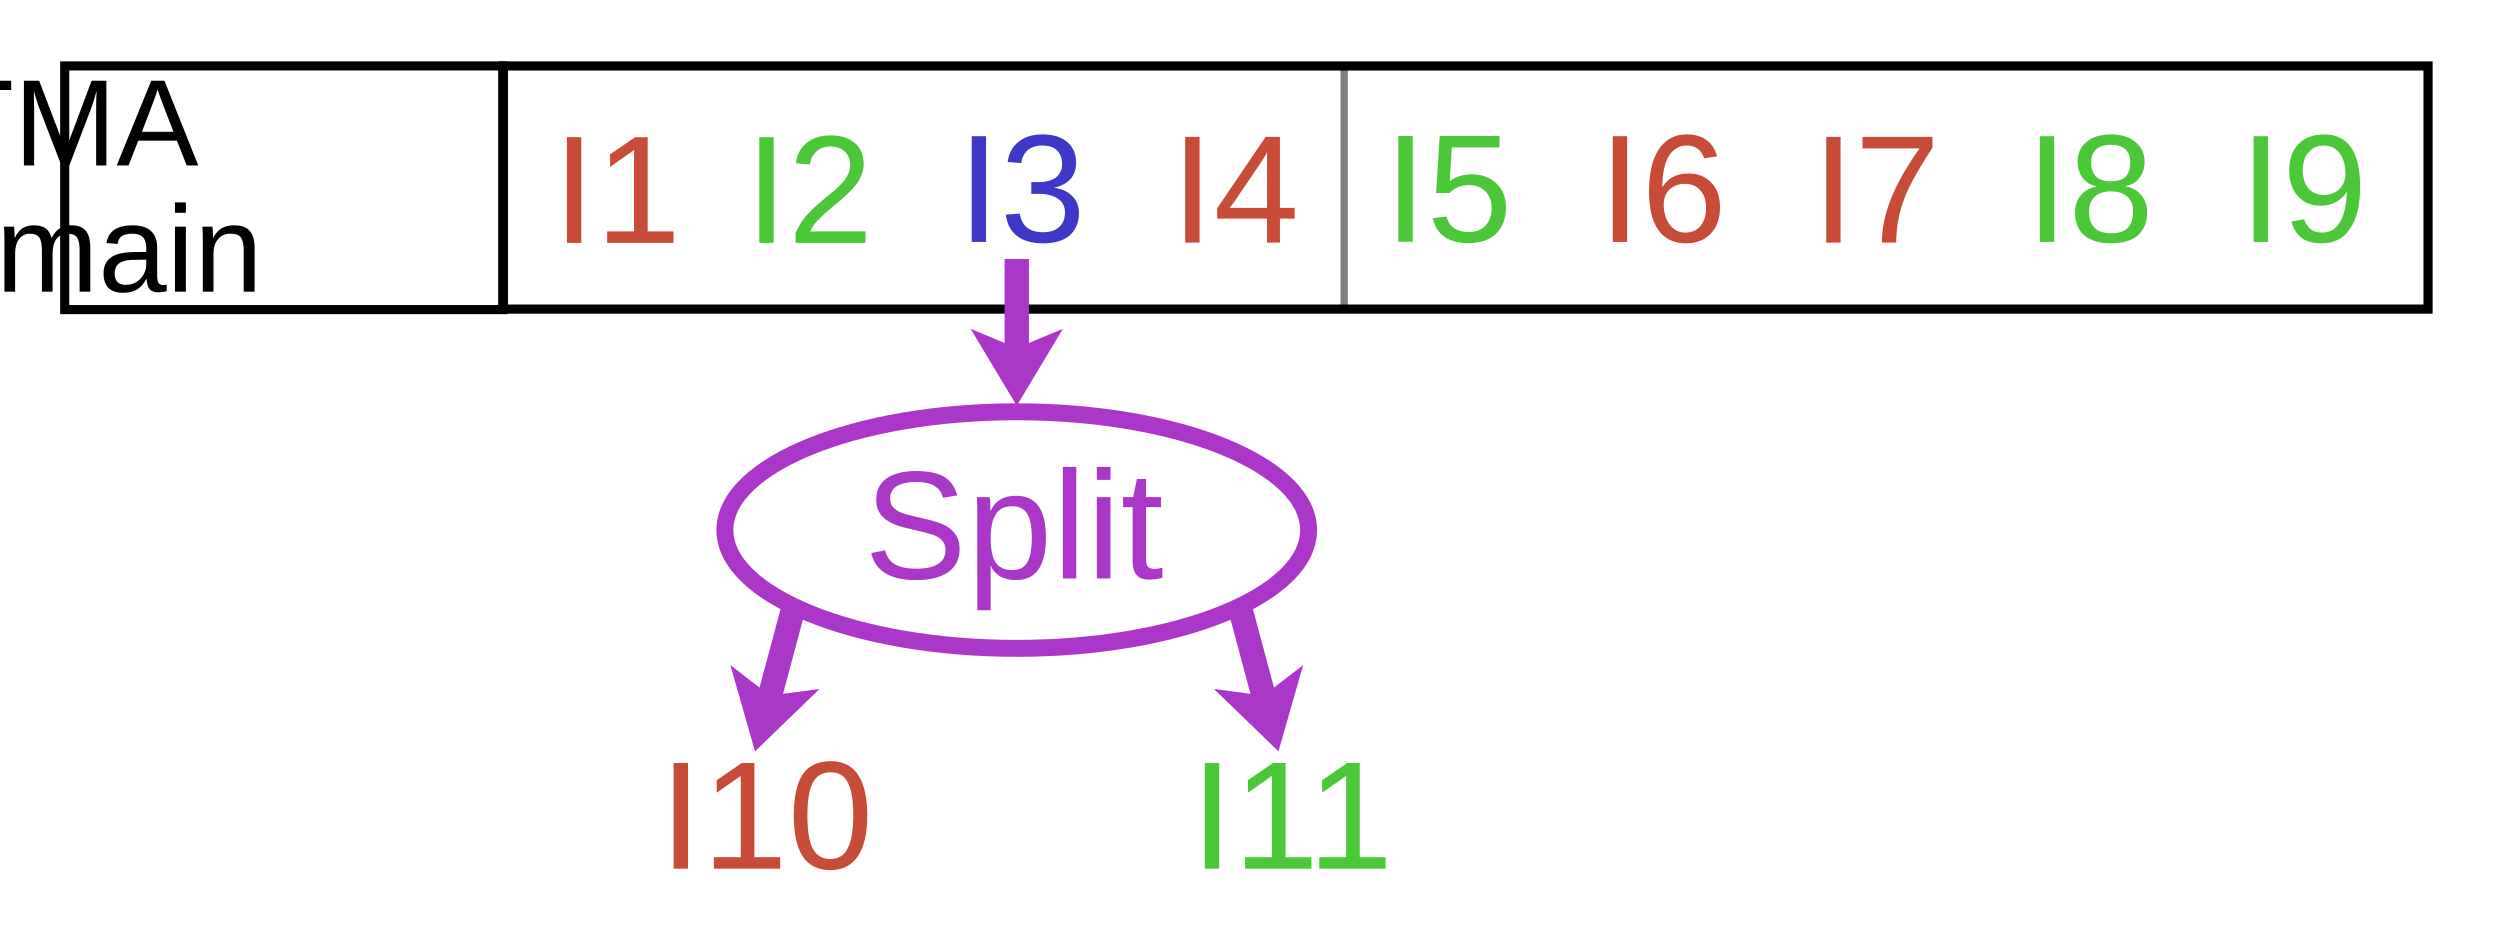
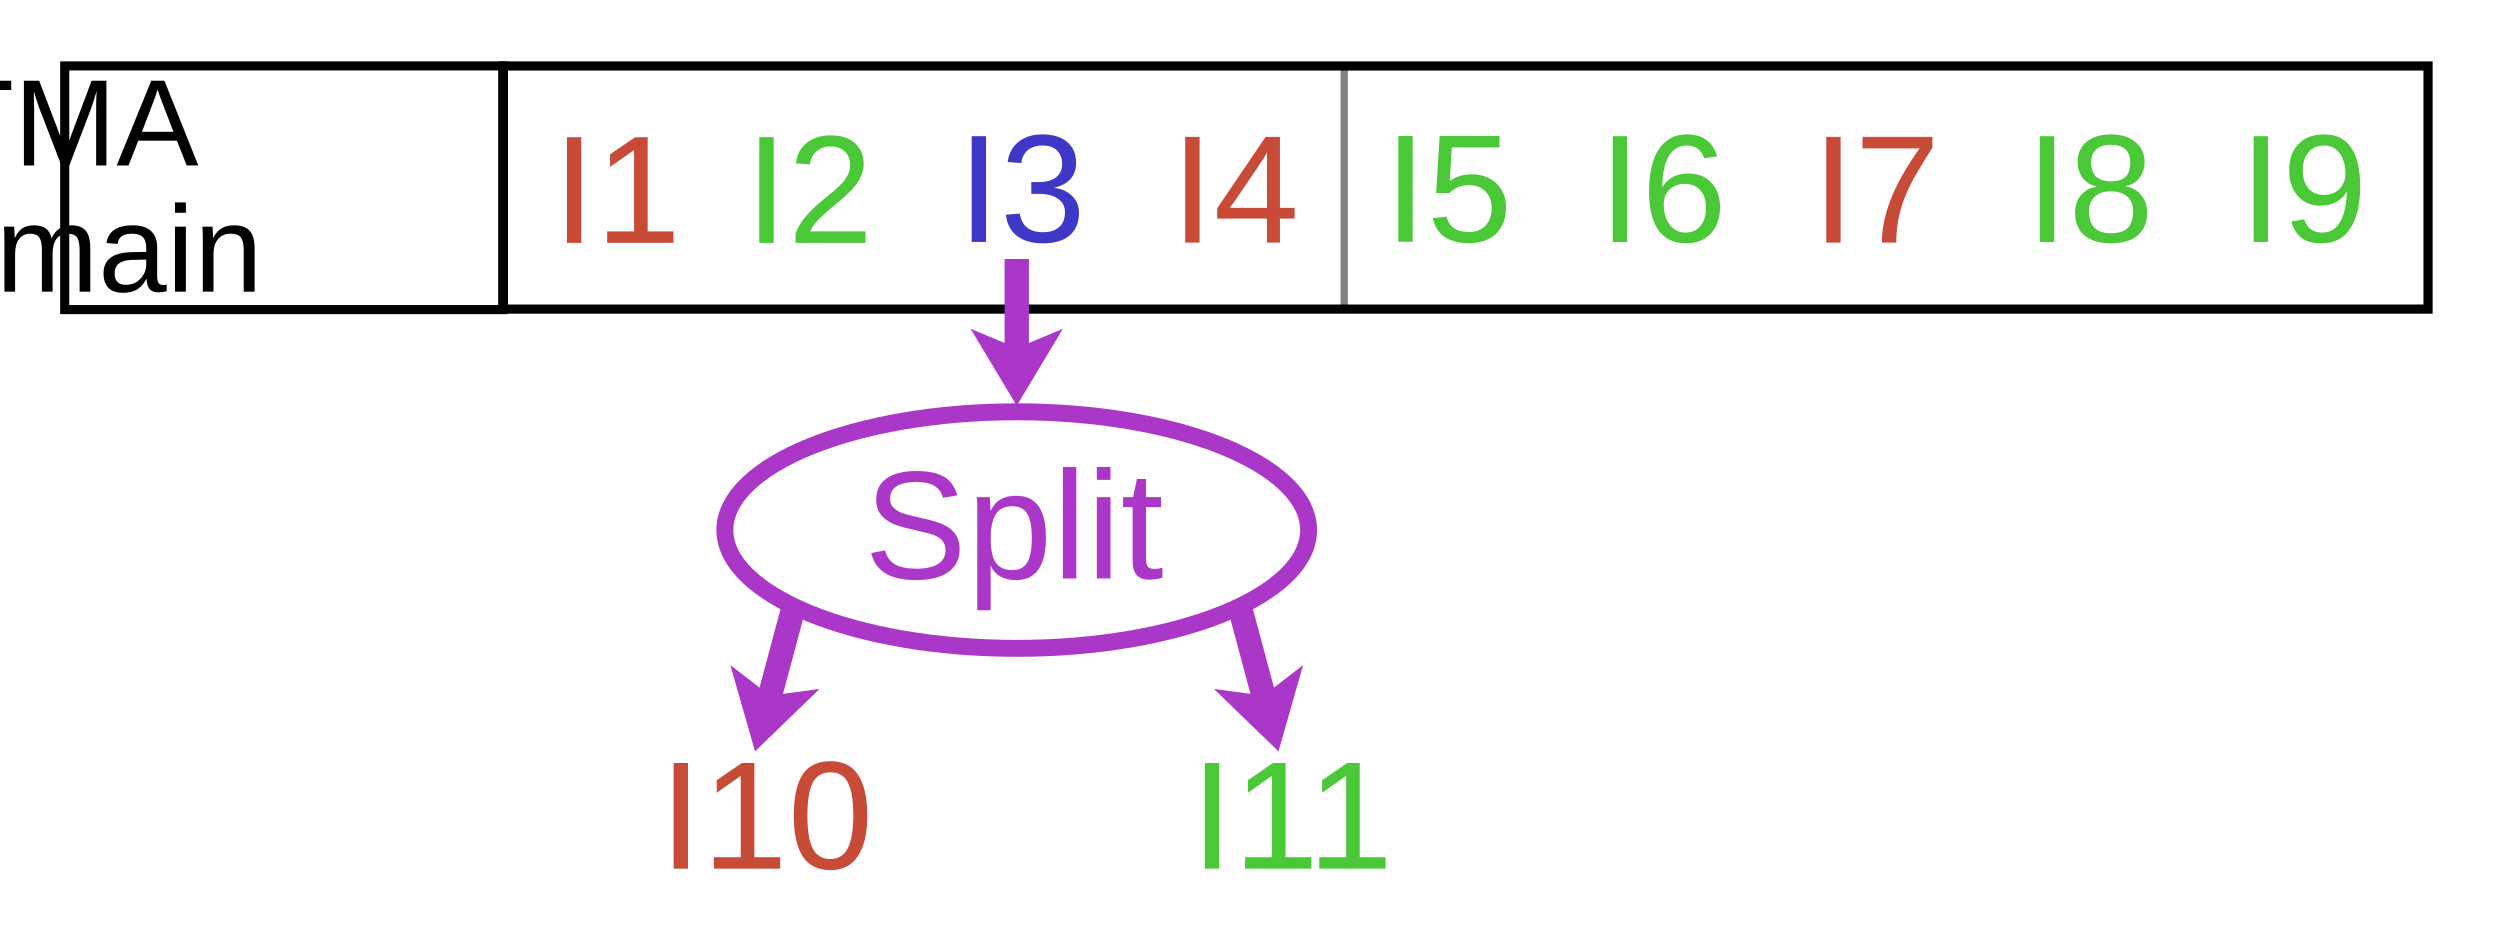
<svg xmlns="http://www.w3.org/2000/svg" width="109mm" height="41mm" viewBox="0 0 109 41" version="1.1" id="svg1" xml:space="preserve">
  <defs id="defs1" />
  <g id="layer1">
    <g style="clip-rule:evenodd;fill-rule:evenodd;stroke:none;stroke-width:0.036;stroke-linejoin:round;stroke-miterlimit:2;stroke-dasharray:none" id="g24" transform="matrix(1.239431,0,0,1.239431,104.1501,-4.47756)" />
    <rect style="fill:#808080;stroke-width:0.059" id="rect1" width="0.318" height="10.564" x="58.448" y="2.891" />
    <text xml:space="preserve" style="font-style:normal;font-weight:normal;font-size:6.709px;line-height:1.25;font-family:sans-serif;fill:#c84b37;fill-opacity:1;stroke:none;stroke-width:0.168" x="24.094" y="10.587" id="text1-3-2">
      <tspan id="tspan1-1-6" style="font-style:normal;font-variant:normal;font-weight:normal;font-stretch:normal;font-family:Arial;-inkscape-font-specification:Arial;fill:#c84b37;fill-opacity:1;stroke-width:0.168" x="24.094" y="10.587">I1</tspan>
    </text>
    <text xml:space="preserve" style="font-style:normal;font-weight:normal;font-size:6.709px;line-height:1.25;font-family:sans-serif;fill:#4ac837;fill-opacity:1;stroke:none;stroke-width:0.168" x="32.479" y="10.587" id="text3-7-9">
      <tspan id="tspan3-8-5" style="font-style:normal;font-variant:normal;font-weight:normal;font-stretch:normal;font-family:Arial;-inkscape-font-specification:Arial;fill:#4ac837;fill-opacity:1;stroke-width:0.168" x="32.479" y="10.587">I2</tspan>
    </text>
    <text xml:space="preserve" style="font-style:normal;font-weight:normal;font-size:6.709px;line-height:1.25;font-family:sans-serif;fill:#3e37c8;fill-opacity:1;stroke:none;stroke-width:0.168" x="41.741" y="10.545" id="text3-7-9-3">
      <tspan id="tspan3-8-5-9" style="font-style:normal;font-variant:normal;font-weight:normal;font-stretch:normal;font-family:Arial;-inkscape-font-specification:Arial;fill:#3e37c8;fill-opacity:1;stroke-width:0.168" x="41.741" y="10.545">I3</tspan>
    </text>
    <text xml:space="preserve" style="font-style:normal;font-weight:normal;font-size:6.709px;line-height:1.25;font-family:sans-serif;fill:#c84b37;fill-opacity:1;stroke:none;stroke-width:0.168" x="51.052" y="10.577" id="text3-7-9-3-3">
      <tspan id="tspan3-8-5-9-9" style="font-style:normal;font-variant:normal;font-weight:normal;font-stretch:normal;font-family:Arial;-inkscape-font-specification:Arial;fill:#c84b37;fill-opacity:1;stroke-width:0.168" x="51.052" y="10.577">I4</tspan>
    </text>
    <rect style="fill:none;stroke:#000000;stroke-width:0.4;stroke-dasharray:none" id="rect6-6-1" width="83.915" height="10.601" x="21.948" y="2.876" />
    <g id="g19" transform="matrix(0.6339396,0,0,0.6339396,1.057139,1.114445)">
      <rect style="fill:none;stroke:#000000;stroke-width:0.626;stroke-dasharray:none" id="rect6-8-0-2" width="30.127" height="16.759" x="2.783" y="2.776" />
      <text xml:space="preserve" style="font-style:normal;font-weight:normal;font-size:8.467px;line-height:1.25;font-family:sans-serif;fill:#000000;fill-opacity:1;stroke:none;stroke-width:0.265" x="31.801" y="7.622" id="text8-6-7">
        <tspan id="tspan8-3-2" style="font-style:normal;font-variant:normal;font-weight:normal;font-stretch:normal;font-size:8.467px;font-family:Arial;-inkscape-font-specification:Arial;text-align:end;text-anchor:end;stroke-width:0.265" x="31.801" y="7.622" dy="2">TMA</tspan>
        <tspan style="font-style:normal;font-variant:normal;font-weight:normal;font-stretch:normal;font-size:8.467px;font-family:Arial;-inkscape-font-specification:Arial;text-align:end;text-anchor:end;stroke-width:0.265" x="31.801" y="18.303" id="tspan9-2-2" dy="0 0 0 -0.05">domain</tspan>
      </text>
    </g>
    <text xml:space="preserve" style="font-style:normal;font-weight:normal;font-size:6.709px;line-height:1.25;font-family:sans-serif;fill:#4ac837;fill-opacity:1;stroke:none;stroke-width:0.168" x="60.344" y="10.537" id="text3-7-9-3-3-3">
      <tspan id="tspan3-8-5-9-9-7" style="font-style:normal;font-variant:normal;font-weight:normal;font-stretch:normal;font-family:Arial;-inkscape-font-specification:Arial;fill:#4ac837;fill-opacity:1;stroke-width:0.168" x="60.344" y="10.537">I5</tspan>
    </text>
-     <text xml:space="preserve" style="font-style:normal;font-weight:normal;font-size:6.709px;line-height:1.25;font-family:sans-serif;fill:#c84b37;fill-opacity:1;stroke:none;stroke-width:0.168" x="69.691" y="10.546" id="text3-7-9-3-3-3-9">
-       <tspan id="tspan3-8-5-9-9-7-9" style="font-style:normal;font-variant:normal;font-weight:normal;font-stretch:normal;font-family:Arial;-inkscape-font-specification:Arial;fill:#c84b37;fill-opacity:1;stroke-width:0.168" x="69.691" y="10.546">I6</tspan>
+     <text xml:space="preserve" style="font-style:normal;font-weight:normal;font-size:6.709px;line-height:1.25;font-family:sans-serif;fill:#4ac837;fill-opacity:1;stroke:none;stroke-width:0.168" x="69.691" y="10.546" id="text3-7-9-3-3-3-9">
+       <tspan id="tspan3-8-5-9-9-7-9" style="font-style:normal;font-variant:normal;font-weight:normal;font-stretch:normal;font-family:Arial;-inkscape-font-specification:Arial;fill:#4ac837;fill-opacity:1;stroke-width:0.168" x="69.691" y="10.546">I6</tspan>
    </text>
    <text xml:space="preserve" style="font-style:normal;font-weight:normal;font-size:6.709px;line-height:1.25;font-family:sans-serif;fill:#c84b37;fill-opacity:1;stroke:none;stroke-width:0.168" x="78.999" y="10.577" id="text3-7-9-3-3-3-9-5">
      <tspan id="tspan3-8-5-9-9-7-9-7" style="font-style:normal;font-variant:normal;font-weight:normal;font-stretch:normal;font-family:Arial;-inkscape-font-specification:Arial;fill:#c84b37;fill-opacity:1;stroke-width:0.168" x="78.999" y="10.577">I7</tspan>
    </text>
    <text xml:space="preserve" style="font-style:normal;font-weight:normal;font-size:6.709px;line-height:1.25;font-family:sans-serif;fill:#4ac837;fill-opacity:1;stroke:none;stroke-width:0.168" x="88.311" y="10.546" id="text3-7-9-3-3-3-9-5-3">
      <tspan id="tspan3-8-5-9-9-7-9-7-9" style="font-style:normal;font-variant:normal;font-weight:normal;font-stretch:normal;font-family:Arial;-inkscape-font-specification:Arial;fill:#4ac837;fill-opacity:1;stroke-width:0.168" x="88.311" y="10.546">I8</tspan>
    </text>
    <text xml:space="preserve" style="font-style:normal;font-weight:normal;font-size:6.709px;line-height:1.25;font-family:sans-serif;fill:#4ac837;fill-opacity:1;stroke:none;stroke-width:0.168" x="97.632" y="10.546" id="text3-7-9-3-3-3-9-5-3-2">
      <tspan id="tspan3-8-5-9-9-7-9-7-9-3" style="font-style:normal;font-variant:normal;font-weight:normal;font-stretch:normal;font-family:Arial;-inkscape-font-specification:Arial;fill:#4ac837;fill-opacity:1;stroke-width:0.168" x="97.632" y="10.546">I9</tspan>
    </text>
    <g id="g3" transform="matrix(0.6339396,0,0,0.6339396,-150.8368,-61.38646)">
      <g id="g17" transform="translate(31.1933,5.488773)">
        <g id="g2-2-5" transform="rotate(15,-209.2535,871.1302)">
          <path d="m 54.277,46.722 -3.175,-5.292 3.175,1.323 3.175,-1.323 z" id="path1-7-8-3-0" style="fill:#ab37c8;fill-opacity:1;stroke:none;stroke-width:0.265" />
          <rect style="fill:#ab37c8;fill-opacity:1;stroke:none;stroke-width:0.129" id="rect13-6-5-7-3" width="1.673" height="6.77" x="53.441" y="36.63" />
        </g>
        <g id="g2-2-8-6" transform="rotate(-15,540.2012,-818.1127)">
          <path d="m 54.277,46.722 -3.175,-5.292 3.175,1.323 3.175,-1.323 z" id="path1-7-8-3-9-1" style="fill:#ab37c8;fill-opacity:1;stroke:none;stroke-width:0.265" />
          <rect style="fill:#ab37c8;fill-opacity:1;stroke:none;stroke-width:0.129" id="rect13-6-5-7-7-0" width="1.673" height="6.77" x="53.441" y="36.63" />
        </g>
      </g>
      <g id="g2">
        <g id="g2-9" transform="translate(253.5864,78.01633)">
          <path d="m 54.277,46.722 -3.175,-5.292 3.175,1.323 3.175,-1.323 z" id="path1-7-8-36" style="fill:#ab37c8;fill-opacity:1;stroke:none;stroke-width:0.265" />
          <rect style="fill:#ab37c8;fill-opacity:1;stroke:none;stroke-width:0.129" id="rect13-6-5-0" width="1.673" height="6.77" x="53.441" y="36.63" />
        </g>
        <g id="g7" transform="translate(180.1693,93.5727)">
          <text xml:space="preserve" style="font-style:normal;font-weight:normal;font-size:10.583px;line-height:1.25;font-family:sans-serif;fill:#000000;fill-opacity:1;stroke:none;stroke-width:0.265" x="117.202" y="43.047" id="text19-2">
            <tspan id="tspan19-61" style="font-style:normal;font-variant:normal;font-weight:normal;font-stretch:normal;font-family:Arial;-inkscape-font-specification:Arial;fill:#ab37c8;fill-opacity:1;stroke-width:0.265" x="117.202" y="43.047">Split</tspan>
          </text>
          <ellipse style="fill:none;fill-opacity:1;stroke:#ab37c8;stroke-width:1.165;stroke-dasharray:none;stroke-opacity:1" id="path19-8" cx="127.694" cy="39.717" rx="20.072" ry="8.135" />
        </g>
      </g>
    </g>
    <text xml:space="preserve" style="font-style:normal;font-weight:normal;font-size:6.709px;line-height:1.25;font-family:sans-serif;fill:#4ac837;fill-opacity:1;stroke:none;stroke-width:0.168" x="51.907" y="37.875" id="text3-7-9-3-8-2-4-5-1">
      <tspan id="tspan3-8-5-9-4-2-3-0-0" style="font-style:normal;font-variant:normal;font-weight:normal;font-stretch:normal;font-family:Arial;-inkscape-font-specification:Arial;fill:#4ac837;fill-opacity:1;stroke-width:0.168" x="51.907" y="37.875">I11</tspan>
    </text>
    <text xml:space="preserve" style="font-style:normal;font-weight:normal;font-size:6.709px;line-height:1.25;font-family:sans-serif;fill:#c84b37;fill-opacity:1;stroke:none;stroke-width:0.168" x="28.748" y="37.875" id="text3-7-9-3-8-2-4-5-1-8">
      <tspan id="tspan3-8-5-9-4-2-3-0-0-0" style="font-style:normal;font-variant:normal;font-weight:normal;font-stretch:normal;font-family:Arial;-inkscape-font-specification:Arial;fill:#c84b37;fill-opacity:1;stroke-width:0.168" x="28.748" y="37.875">I10</tspan>
    </text>
  </g>
</svg>
